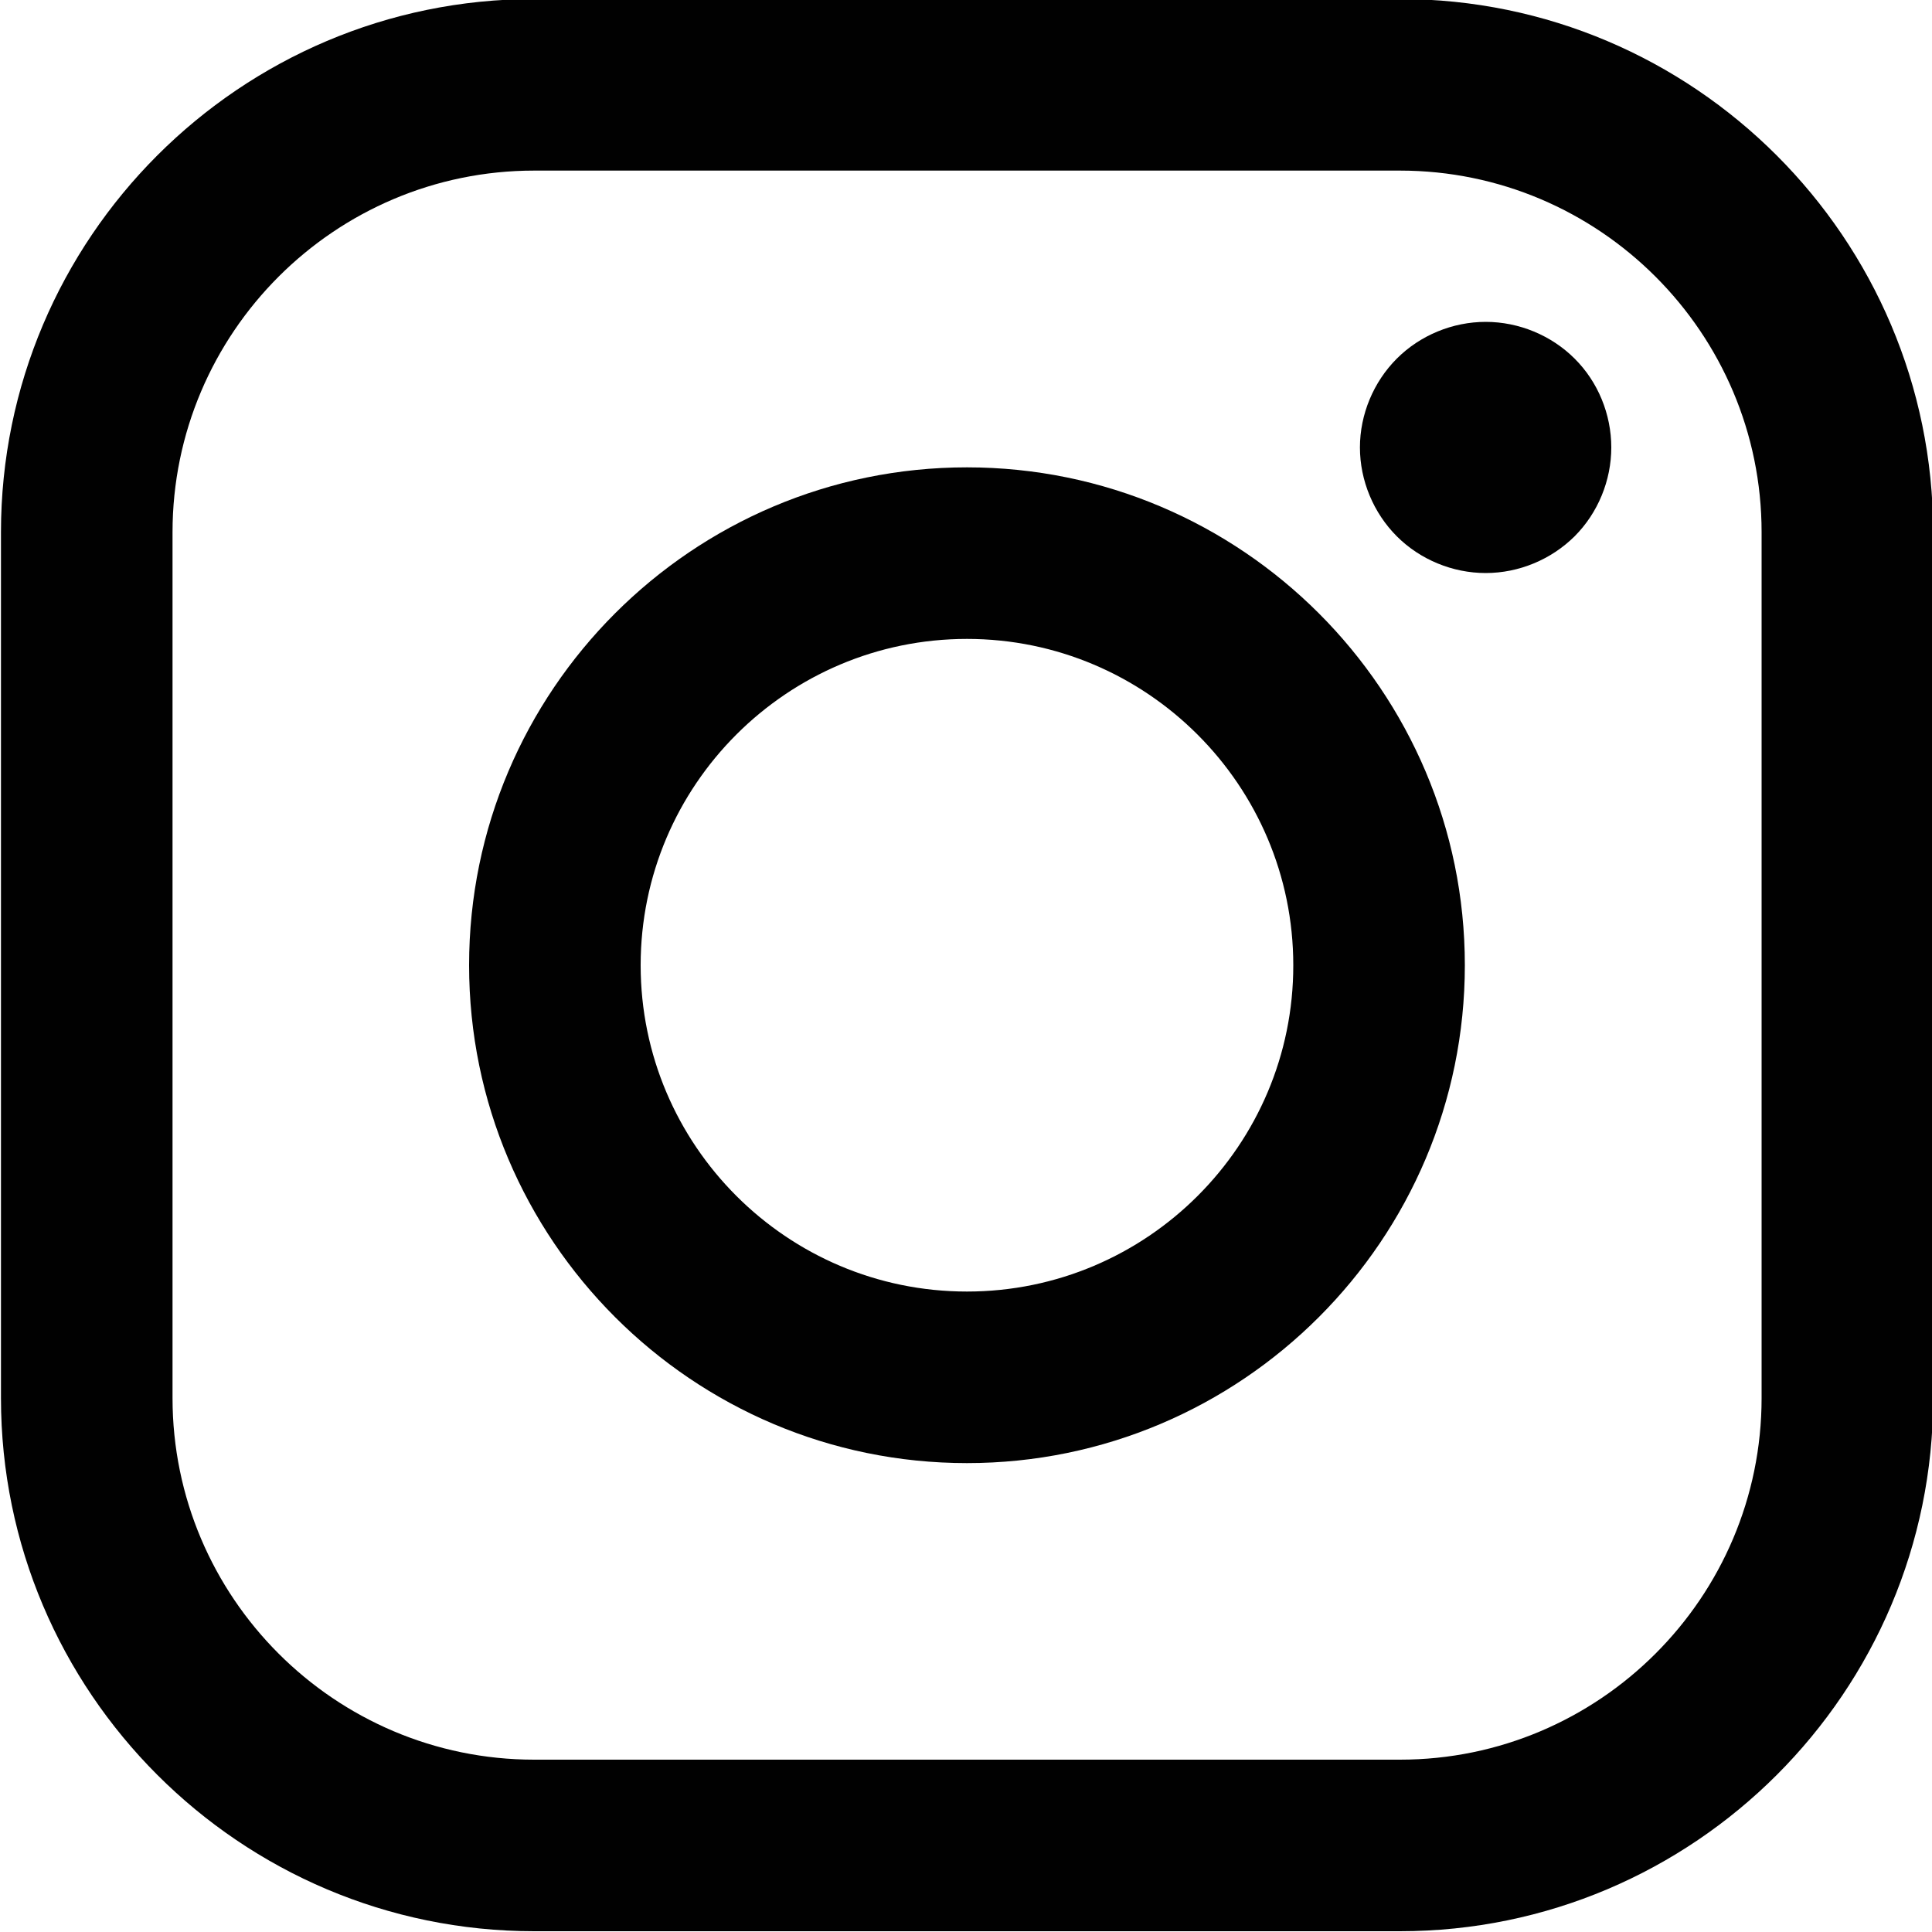
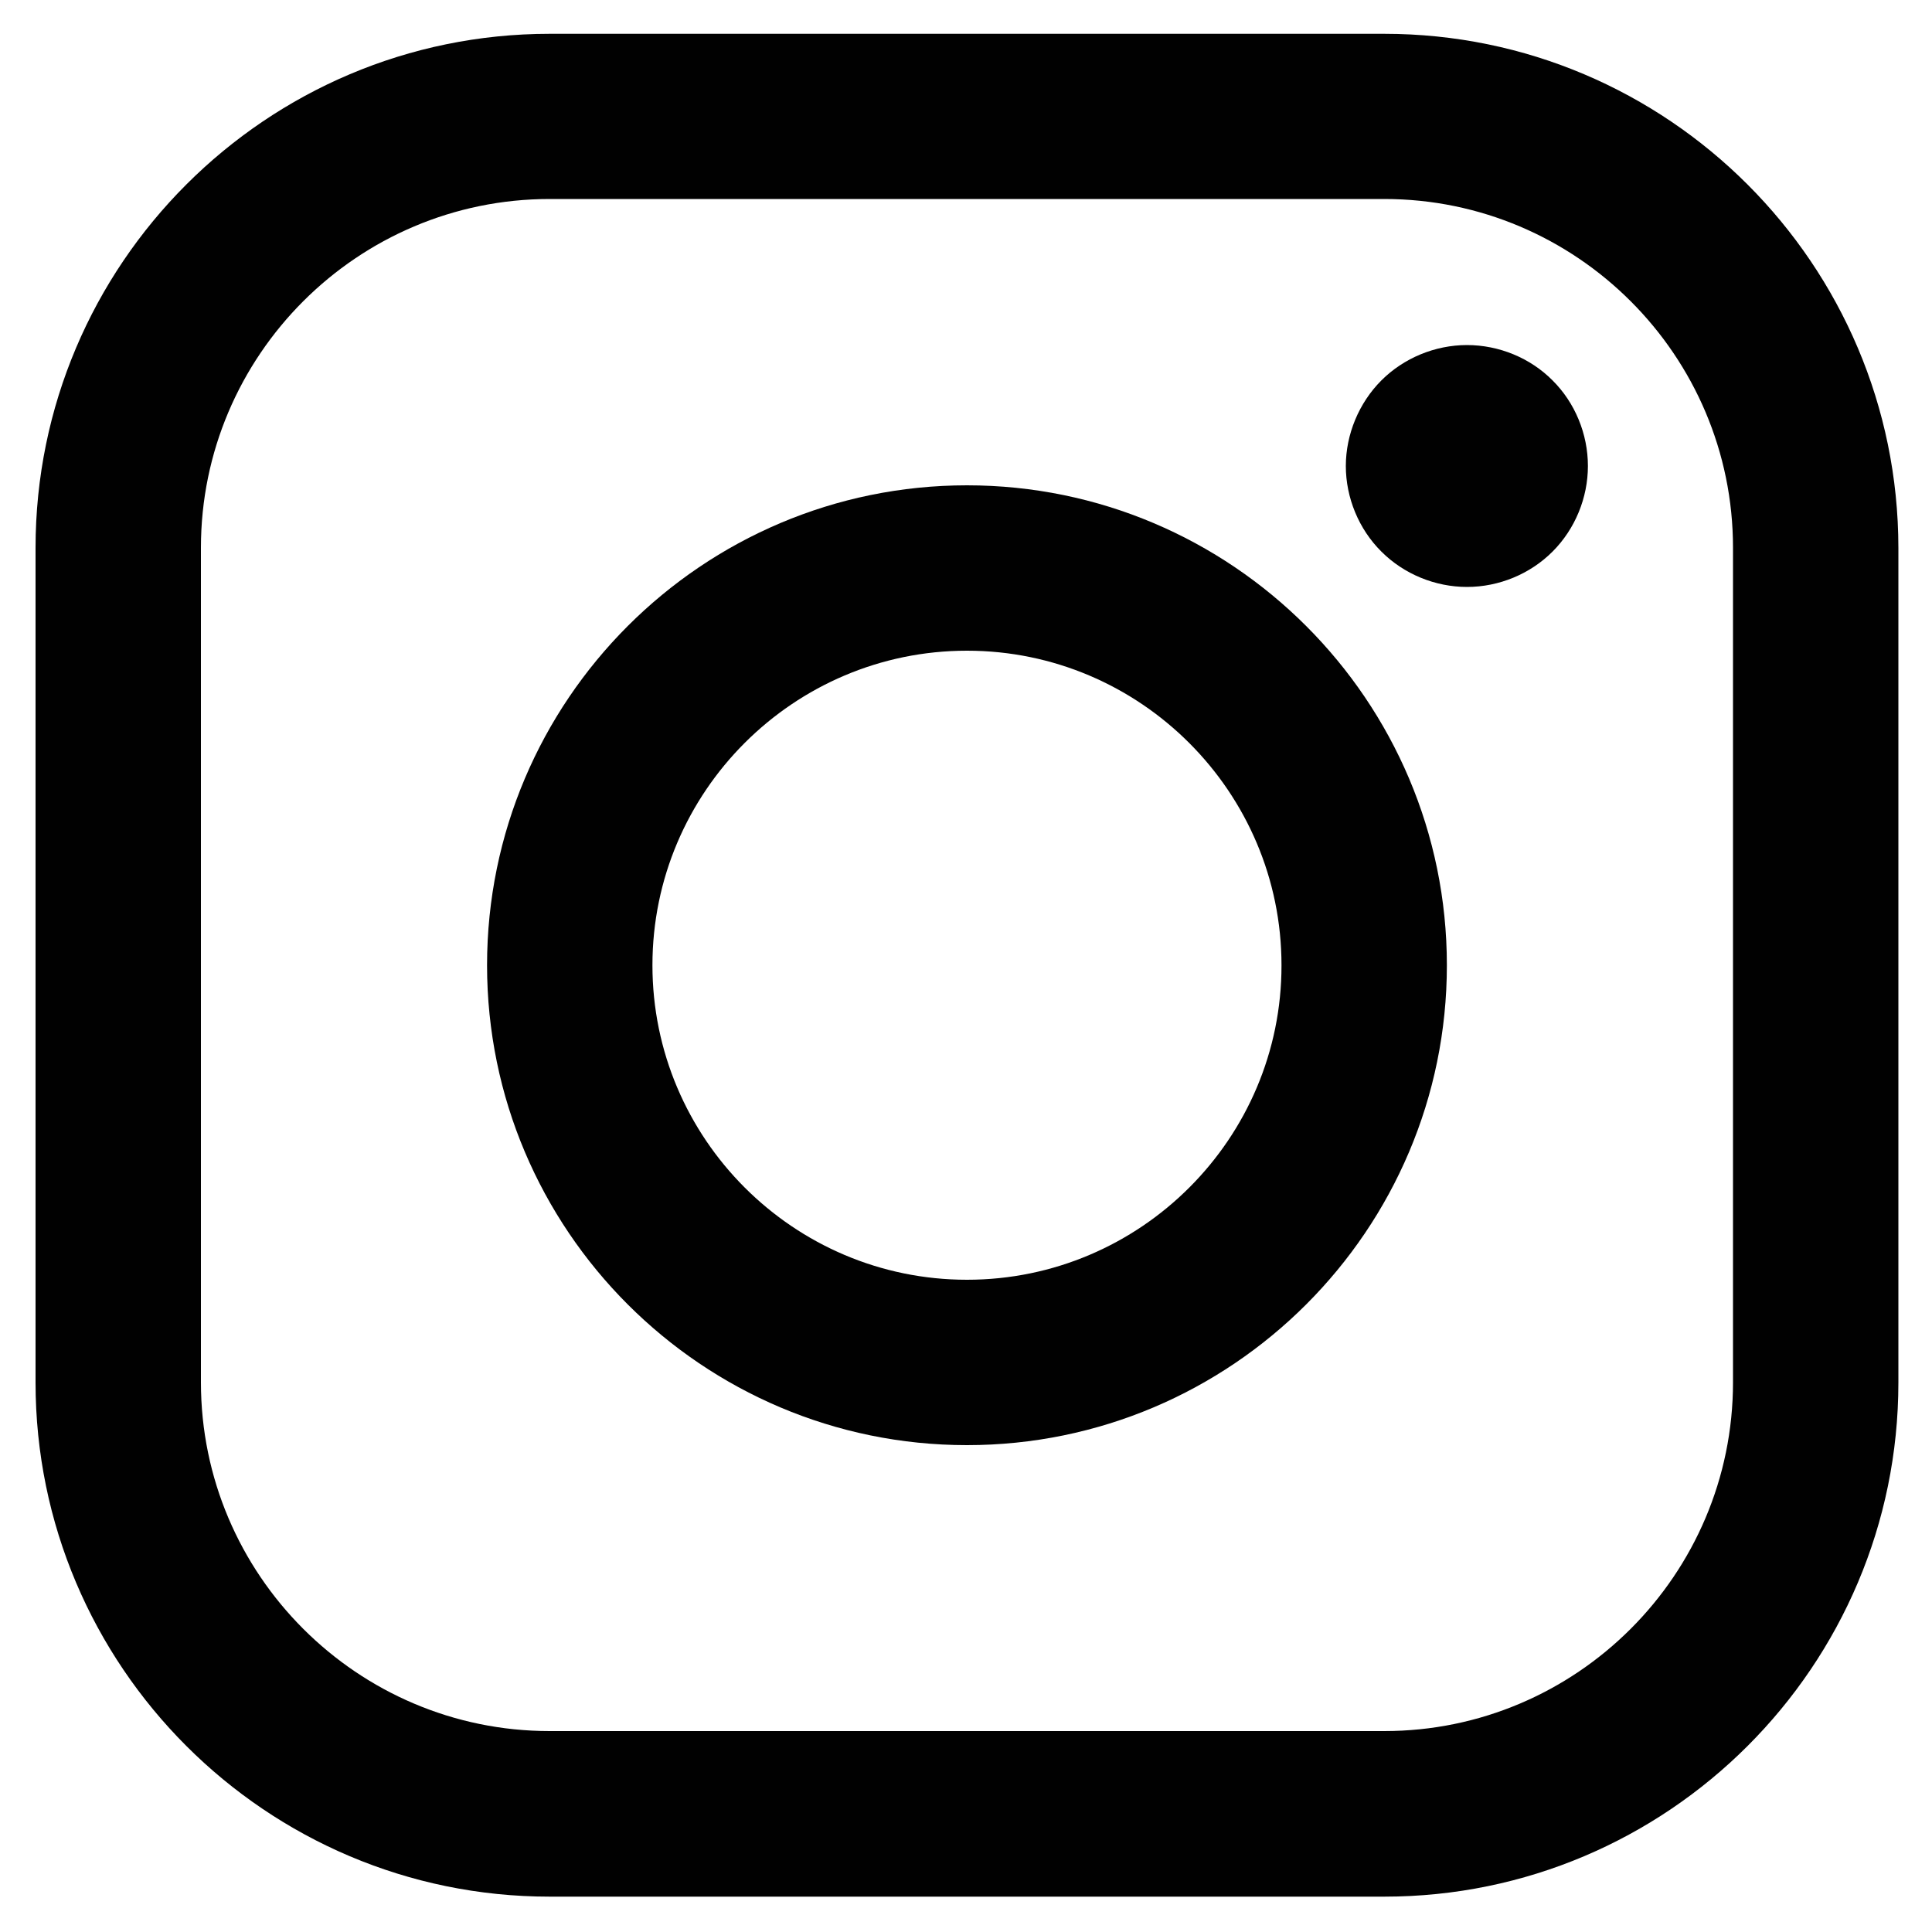
<svg xmlns="http://www.w3.org/2000/svg" version="1.1" id="Layer_1" x="0px" y="0px" viewBox="0 0 1000 1000" style="enable-background:new 0 0 1000 1000;" xml:space="preserve">
  <style type="text/css">
	.st0{fill:#010101;}
</style>
  <g>
-     <path class="st0" d="M724.6-0.5H276.5c-152.2,0-276,123.8-276,276v448.1c0,152.2,123.8,276,276,276h448.1   c152.2,0,276-123.8,276-276V275.5C1000.5,123.3,876.7-0.5,724.6-0.5z M911.8,723.6c0,103.2-84,187.2-187.2,187.2H276.5   c-103.2,0-187.2-84-187.2-187.2V275.5c0-103.2,84-187.2,187.2-187.2h448.1c103.2,0,187.2,84,187.2,187.2L911.8,723.6L911.8,723.6z" />
-     <path class="st0" d="M500.5,241.9c-142.1,0-257.7,115.6-257.7,257.7c0,142.1,115.6,257.7,257.7,257.7s257.7-115.6,257.7-257.7   C758.2,357.5,642.6,241.9,500.5,241.9z M500.5,668.5c-93.2,0-168.9-75.8-168.9-168.9c0-93.2,75.8-168.9,168.9-168.9   s168.9,75.8,168.9,168.9C669.5,592.7,593.7,668.5,500.5,668.5z" />
-     <path class="st0" d="M769,166.6c-17.1,0-33.9,6.9-46,19c-12.1,12.1-19.1,28.9-19.1,46c0,17.1,7,33.9,19.1,46   c12.1,12.1,28.9,19,46,19c17.2,0,33.9-7,46-19c12.1-12.1,19-28.9,19-46c0-17.2-6.9-34-19-46C803,173.6,786.2,166.6,769,166.6z" />
+     <path class="st0" d="M716.5,17.5h-432c-146.7,0-266.1,119.3-266.1,266.1v432c0,146.7,119.3,266.1,266.1,266.1h432   c146.7,0,266.1-119.3,266.1-266.1v-432C982.5,136.8,863.2,17.5,716.5,17.5z M897,715.5C897,815,816,896,716.5,896h-432   c-99.5,0-180.5-81-180.5-180.5v-432c0-99.5,81-180.5,180.5-180.5h432c99.5,0,180.5,81,180.5,180.5V715.5L897,715.5z" />
+     <path class="st0" d="M500.5,251.2c-137,0-248.4,111.4-248.4,248.4S363.5,748,500.5,748s248.4-111.4,248.4-248.4   S637.5,251.2,500.5,251.2z M500.5,662.4c-89.8,0-162.8-73.1-162.8-162.8c0-89.8,73.1-162.8,162.8-162.8s162.8,73.1,162.8,162.8   C663.4,589.3,590.3,662.4,500.5,662.4z" />
+     <path class="st0" d="M759.3,178.6c-16.5,0-32.7,6.7-44.3,18.3s-18.4,27.9-18.4,44.3s6.7,32.7,18.4,44.3   c11.7,11.7,27.9,18.3,44.3,18.3c16.6,0,32.7-6.7,44.3-18.3c11.7-11.7,18.3-27.9,18.3-44.3c0-16.6-6.7-32.8-18.3-44.3   C792.1,185.3,775.9,178.6,759.3,178.6z" />
  </g>
</svg>
